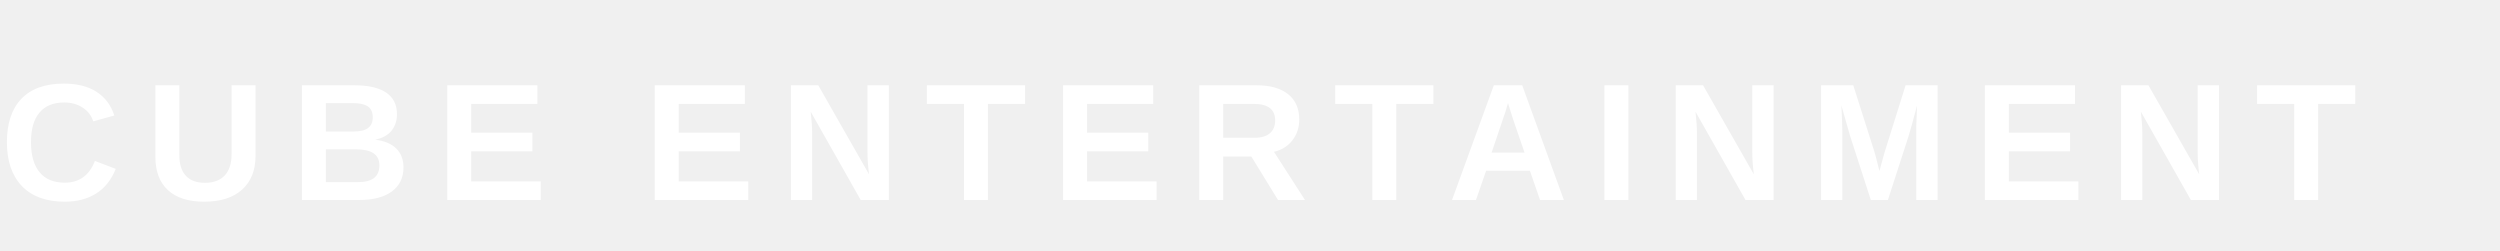
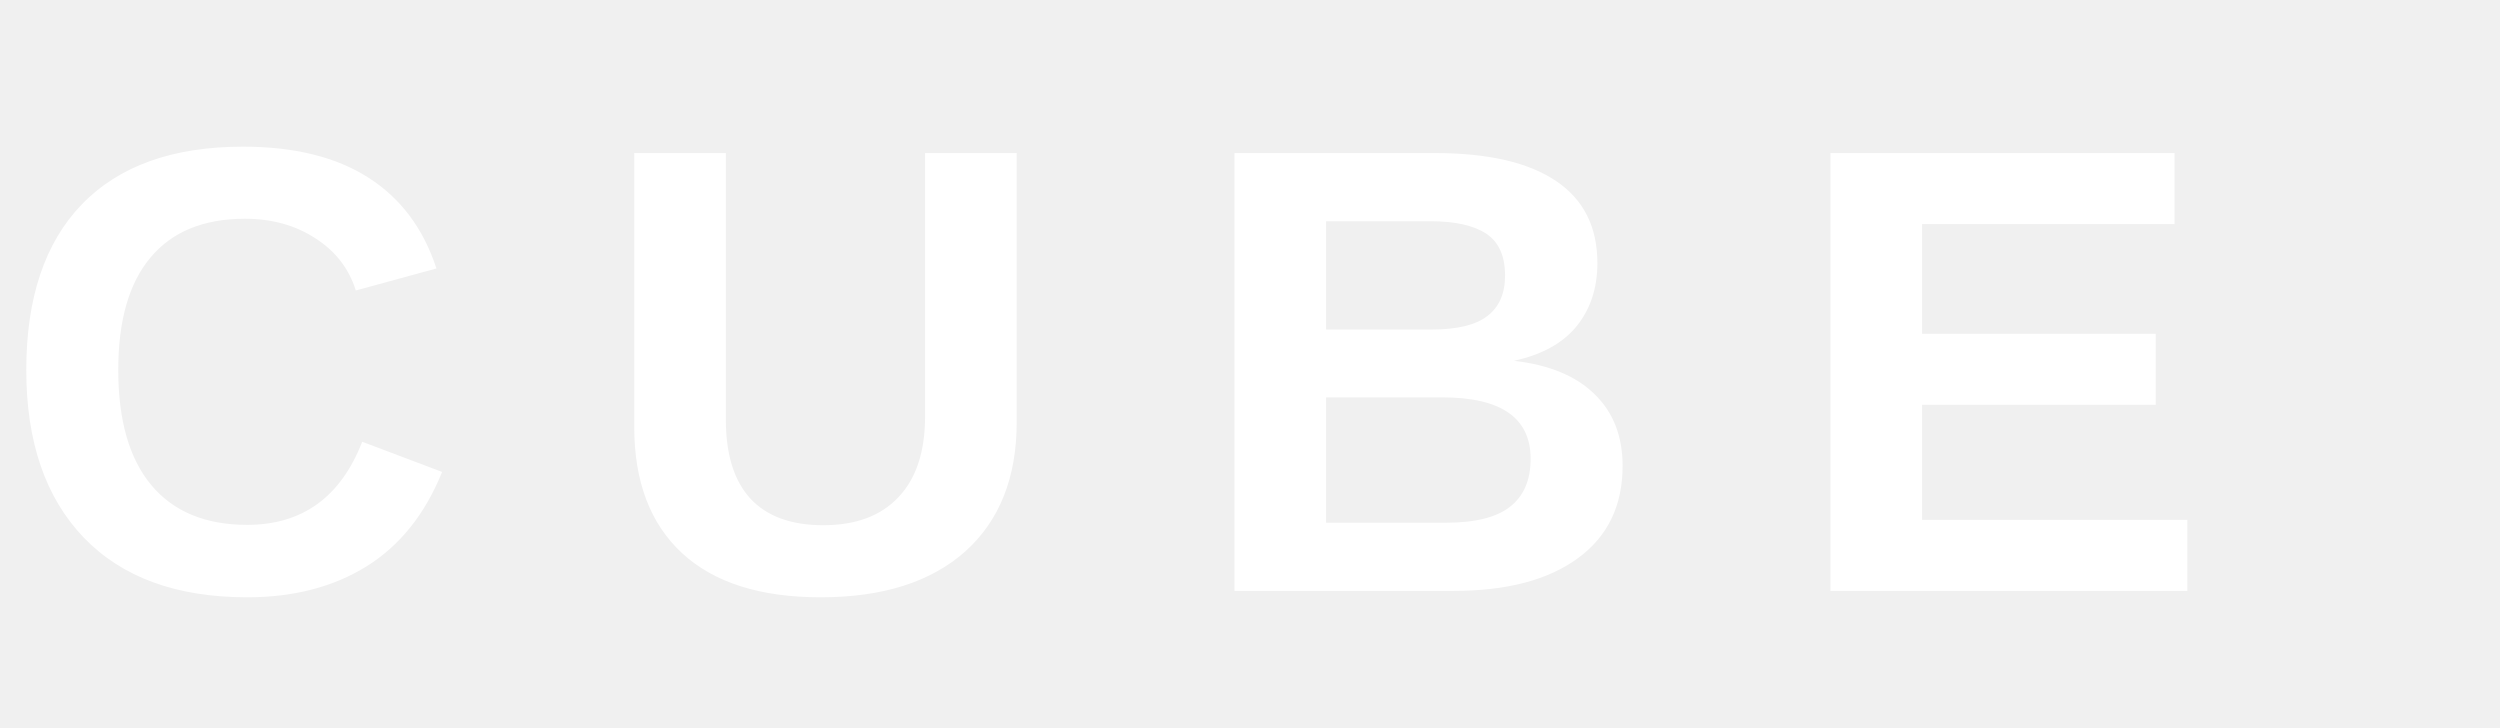
- <svg xmlns="http://www.w3.org/2000/svg" viewBox="0 0 300 30">
-   <text x="0" y="24" font-family="Arial, sans-serif" font-size="20" font-weight="bold" fill="white" letter-spacing="3">CUBE ENTERTAINMENT</text>
+ <svg xmlns="http://www.w3.org/2000/svg" viewBox="0 0 110 32">
+   <text x="0" y="26" font-family="'Helvetica Neue', Arial, sans-serif" font-size="28" font-weight="700" fill="white" letter-spacing="6">CUBE</text>
</svg>
